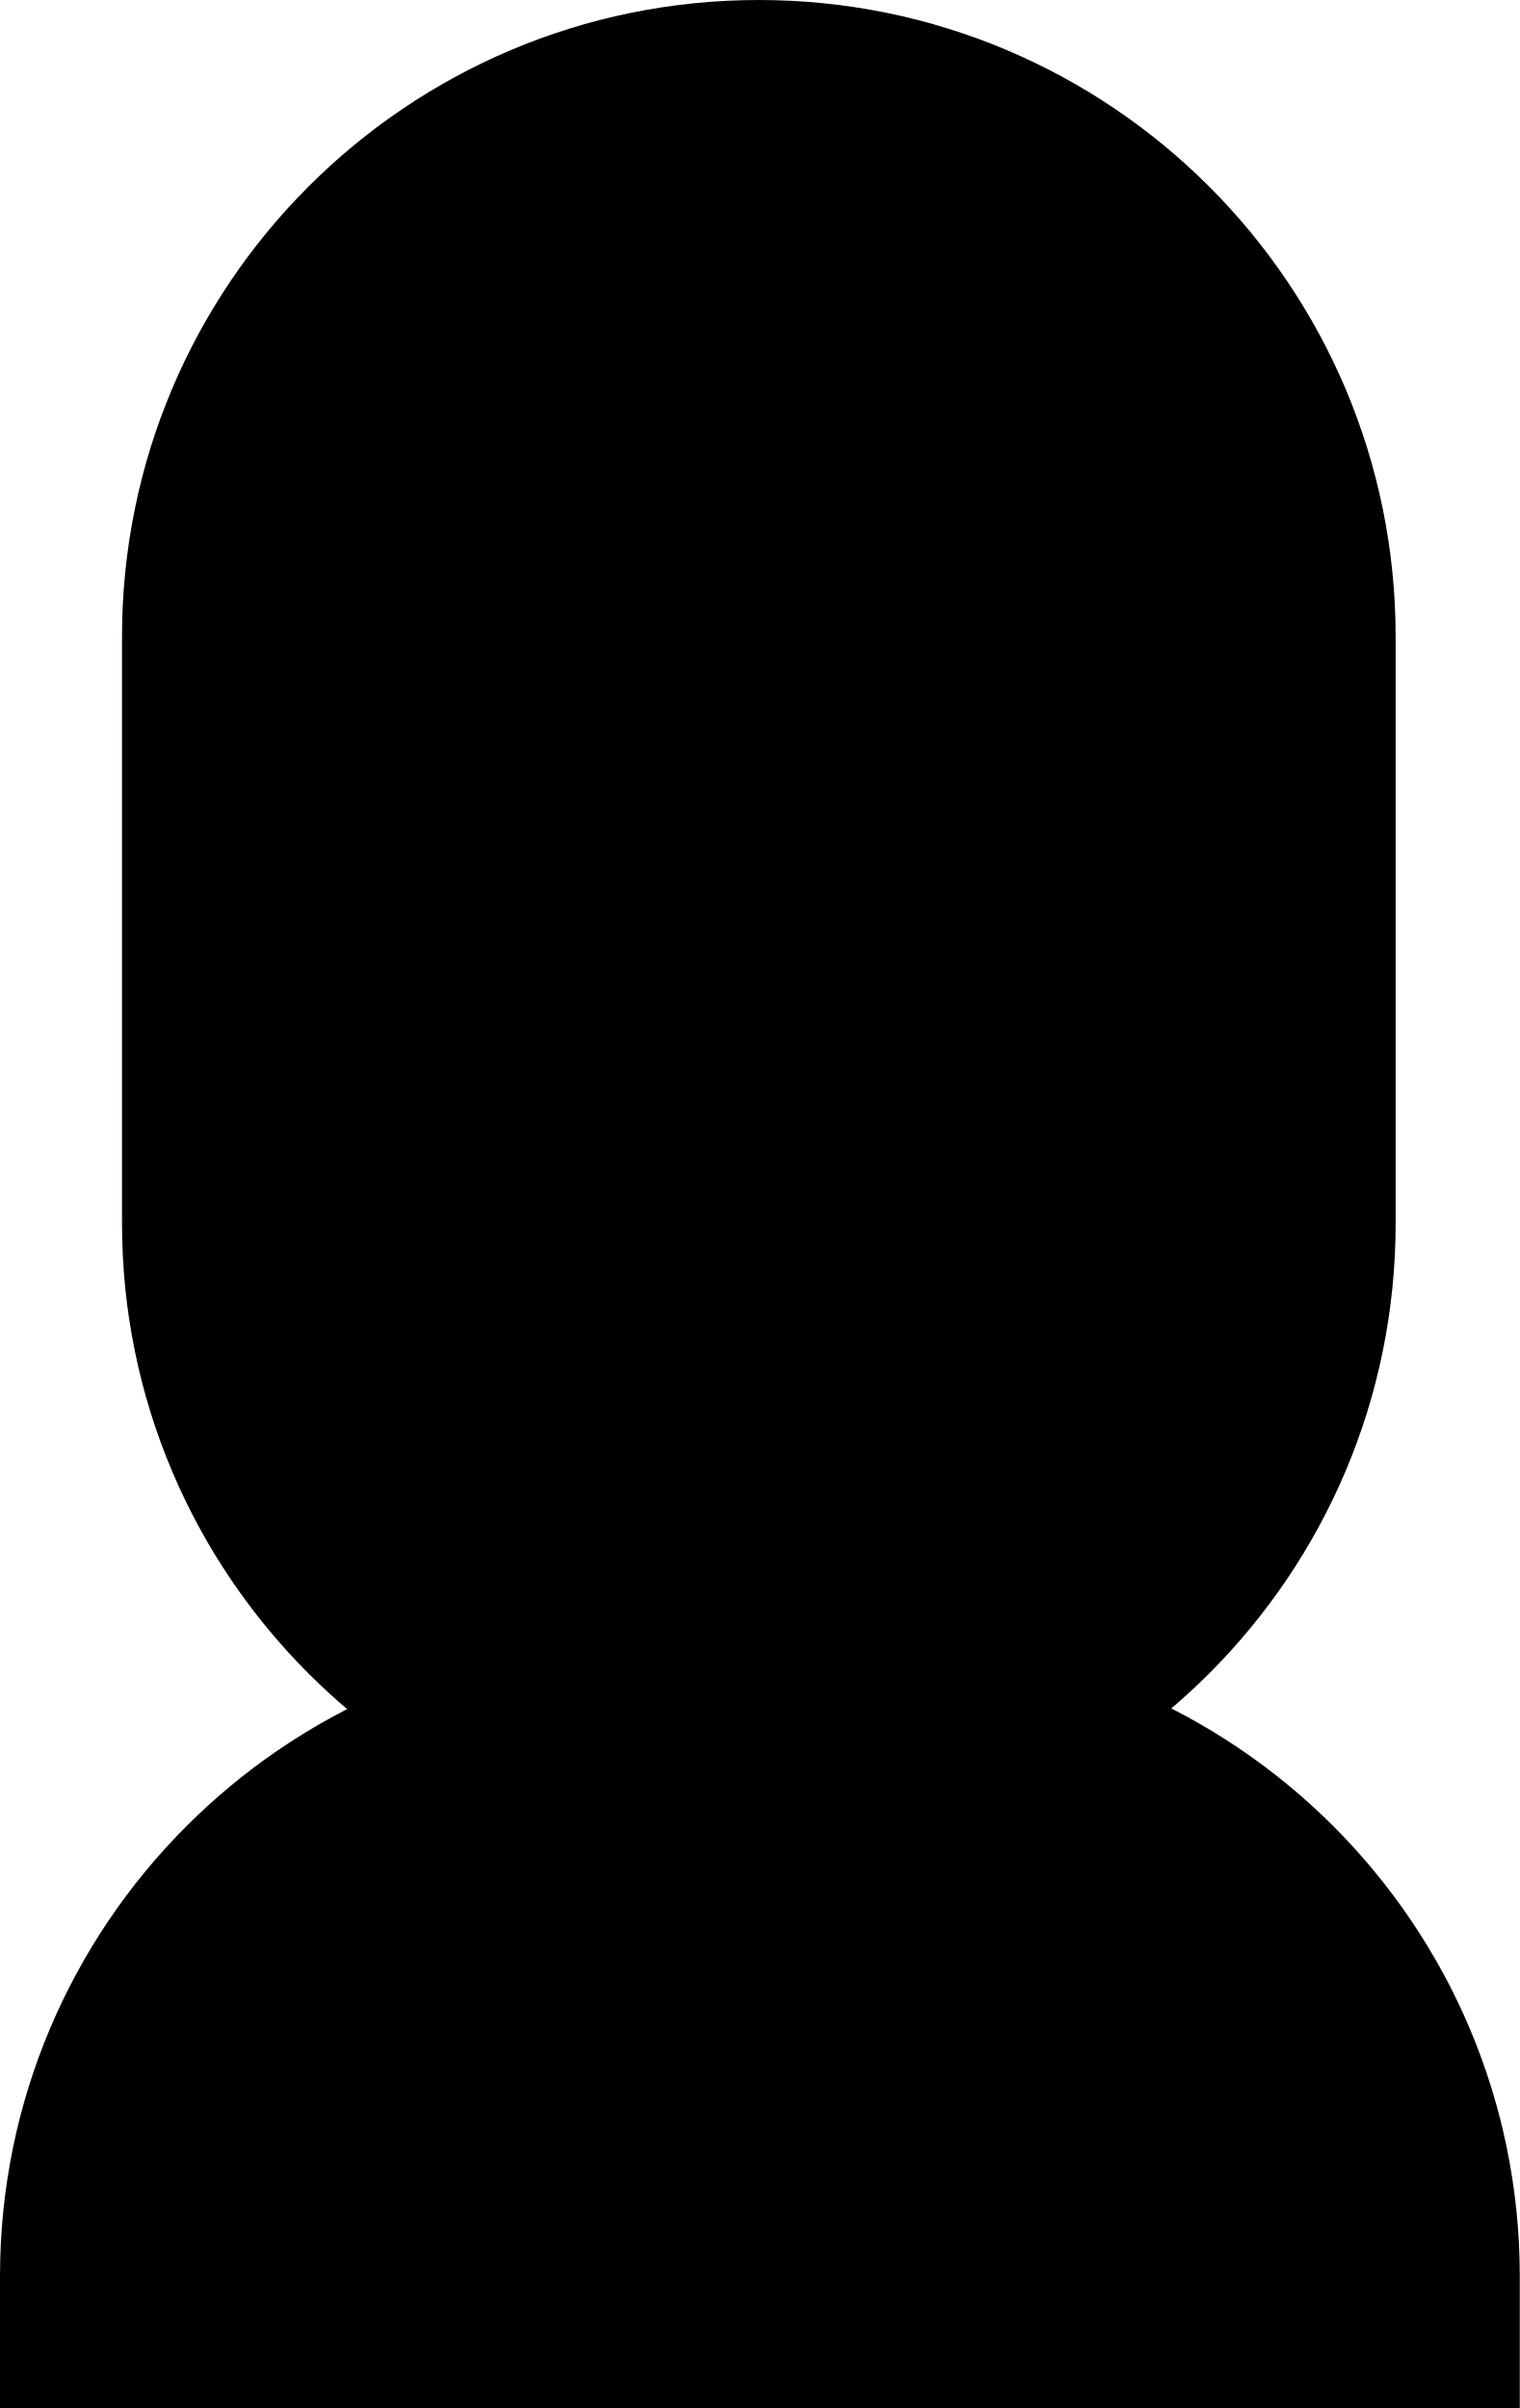
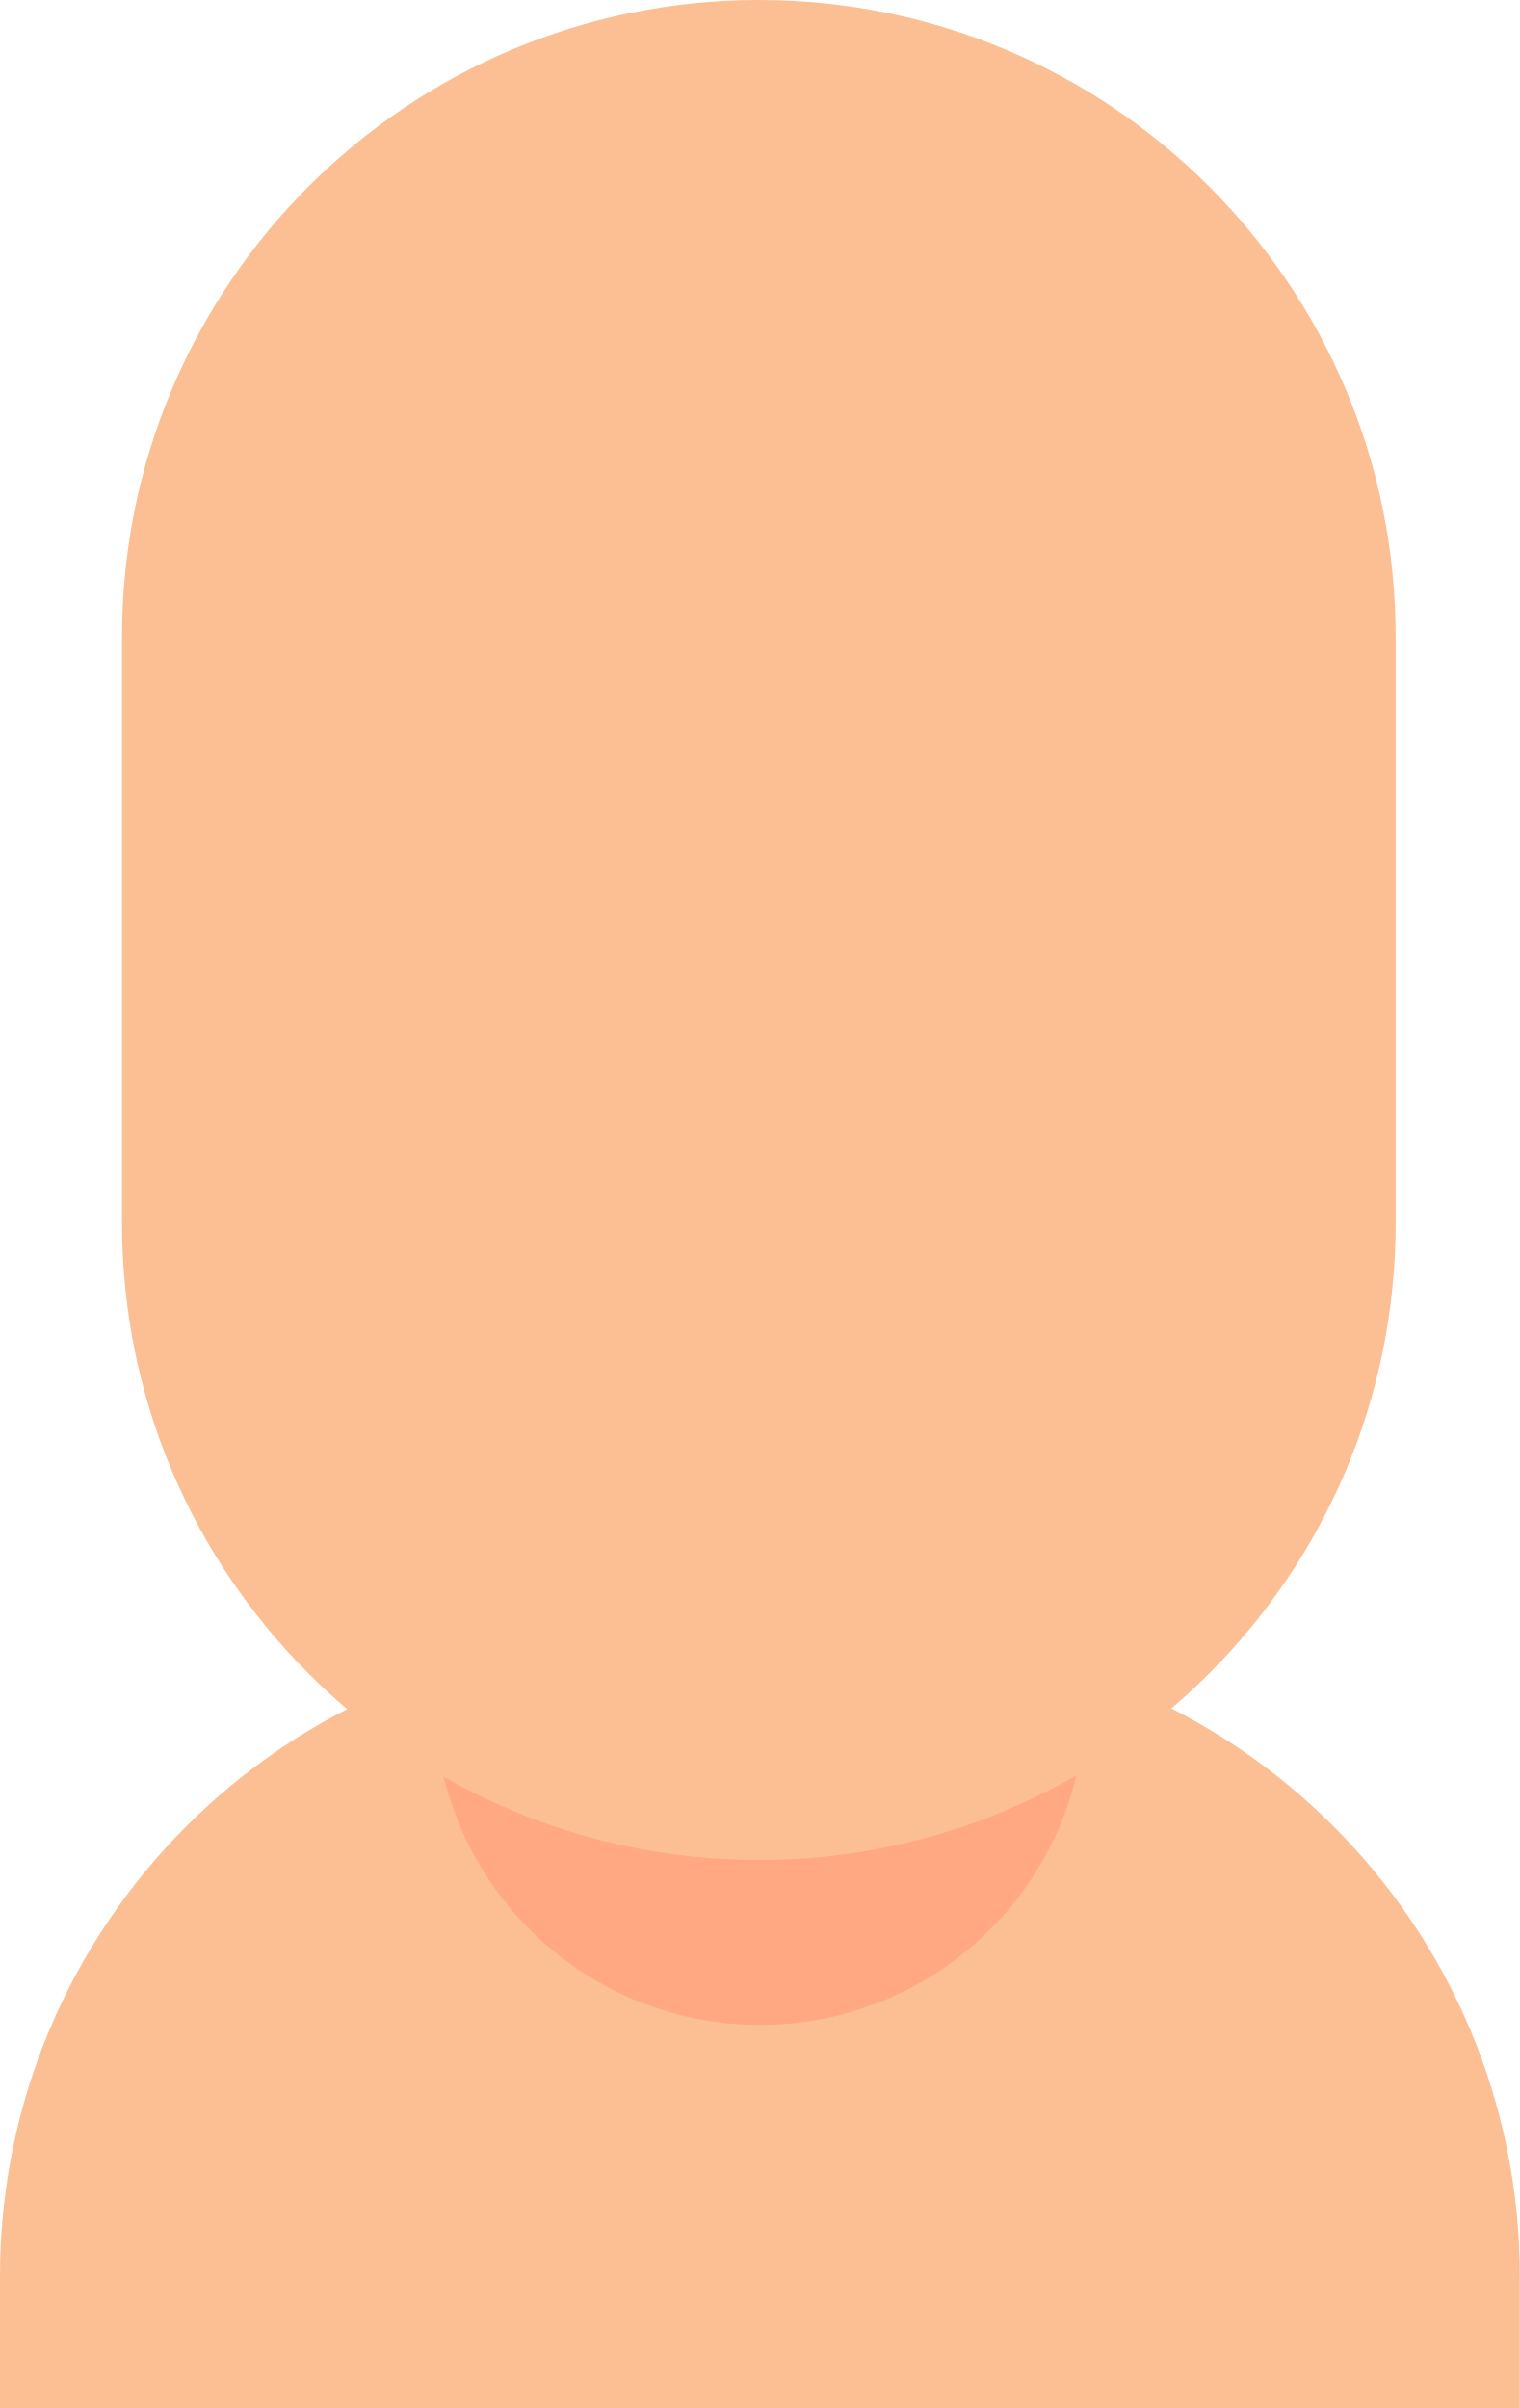
<svg xmlns="http://www.w3.org/2000/svg" width="71" height="112.5" viewBox="0 0 710 1125" fill="none">
-   <path d="M412.5 766C576.805 766 710 899.195 710 1063.5V1125H0V1063.5C1.9333e-06 899.195 133.195 766 297.5 766H412.5Z" fill="currentColor" />
+   <path d="M412.5 766C576.805 766 710 899.195 710 1063.5V1125H0V1063.5C1.9333e-06 899.195 133.195 766 297.5 766H412.5Z" fill="#FCBE93" />
  <mask id="mask0_89_489" style="mask-type:alpha" maskUnits="userSpaceOnUse" x="0" y="766" width="710" height="359">
-     <path d="M412.5 766C576.805 766 710 899.195 710 1063.5V1125H0V1063.5C1.9333e-06 899.195 133.195 766 297.5 766H412.5Z" fill="currentColor" />
+     <path d="M412.5 766C576.805 766 710 899.195 710 1063.5V1125H0V1063.5C1.9333e-06 899.195 133.195 766 297.5 766H412.5Z" fill="#FCBE93" />
  </mask>
  <g mask="url(#mask0_89_489)">
-     <rect x="203" y="555" width="304" height="391" rx="152" fill="color-mix(in srgb, currentColor 80%, black)" />
+     <rect x="203" y="555" width="304" height="391" rx="152" fill="#FFA882" />
  </g>
-   <rect x="57" width="595" height="869" rx="297.5" fill="currentColor" />
+   <rect x="57" width="595" height="869" rx="297.5" fill="#FCBE93" />
</svg>
